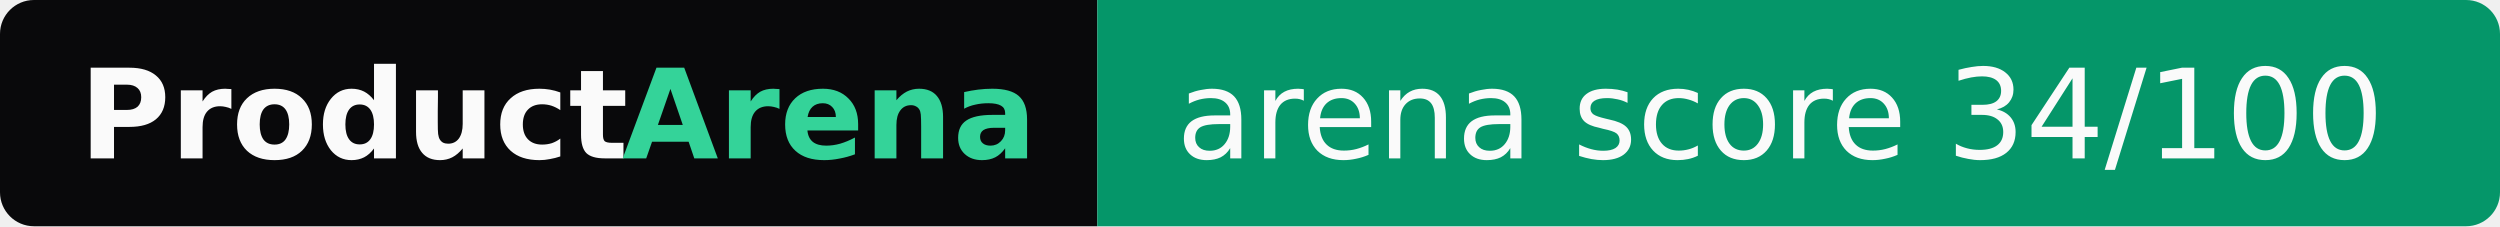
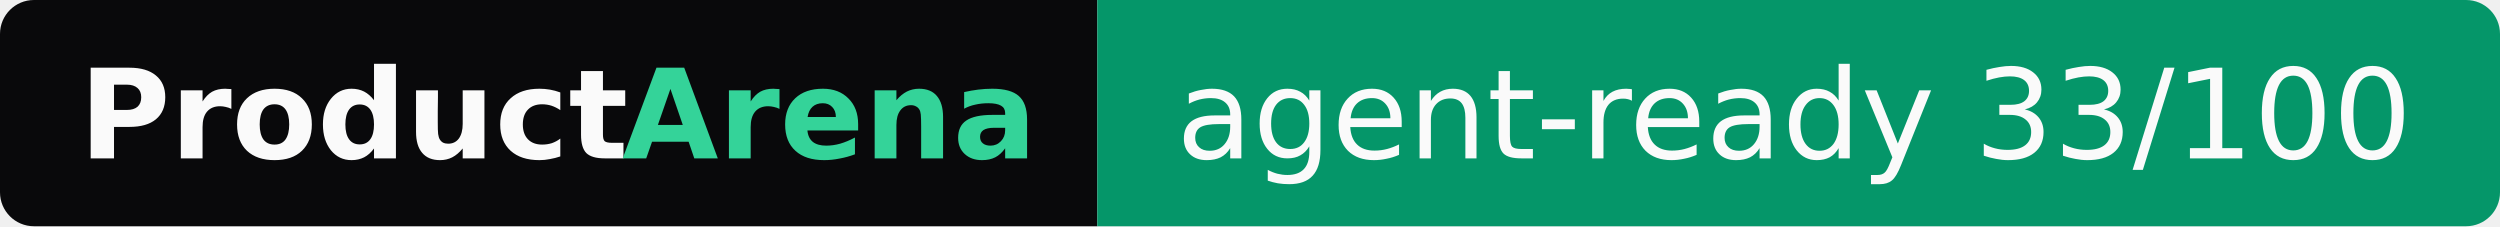
- <svg xmlns="http://www.w3.org/2000/svg" width="221" height="20" role="img" aria-label="ProductArena: arena score 34/100">
+ <svg xmlns="http://www.w3.org/2000/svg" width="221" height="20" role="img" aria-label="ProductArena: agent-ready 33/100">
  <clipPath id="r">
    <rect width="221" height="20" rx="3" fill="#fff" />
  </clipPath>
  <g clip-path="url(#r)">
    <rect width="97" height="20" fill="#09090b" />
    <rect x="97" width="124" height="20" fill="#059669" />
  </g>
  <g font-family="Verdana,Geneva,DejaVu Sans,sans-serif" font-size="11">
    <text x="7" y="14" textLength="48" font-weight="bold" fill="#fafafa">Product</text>
    <text x="55" y="14" textLength="35" font-weight="bold" fill="#34d399">Arena</text>
-     <text x="104" y="14" textLength="110" fill="#fafafa">arena score 34/100</text>
+     <text x="104" y="14" textLength="110" fill="#fafafa">agent-ready 33/100</text>
  </g>
</svg>
